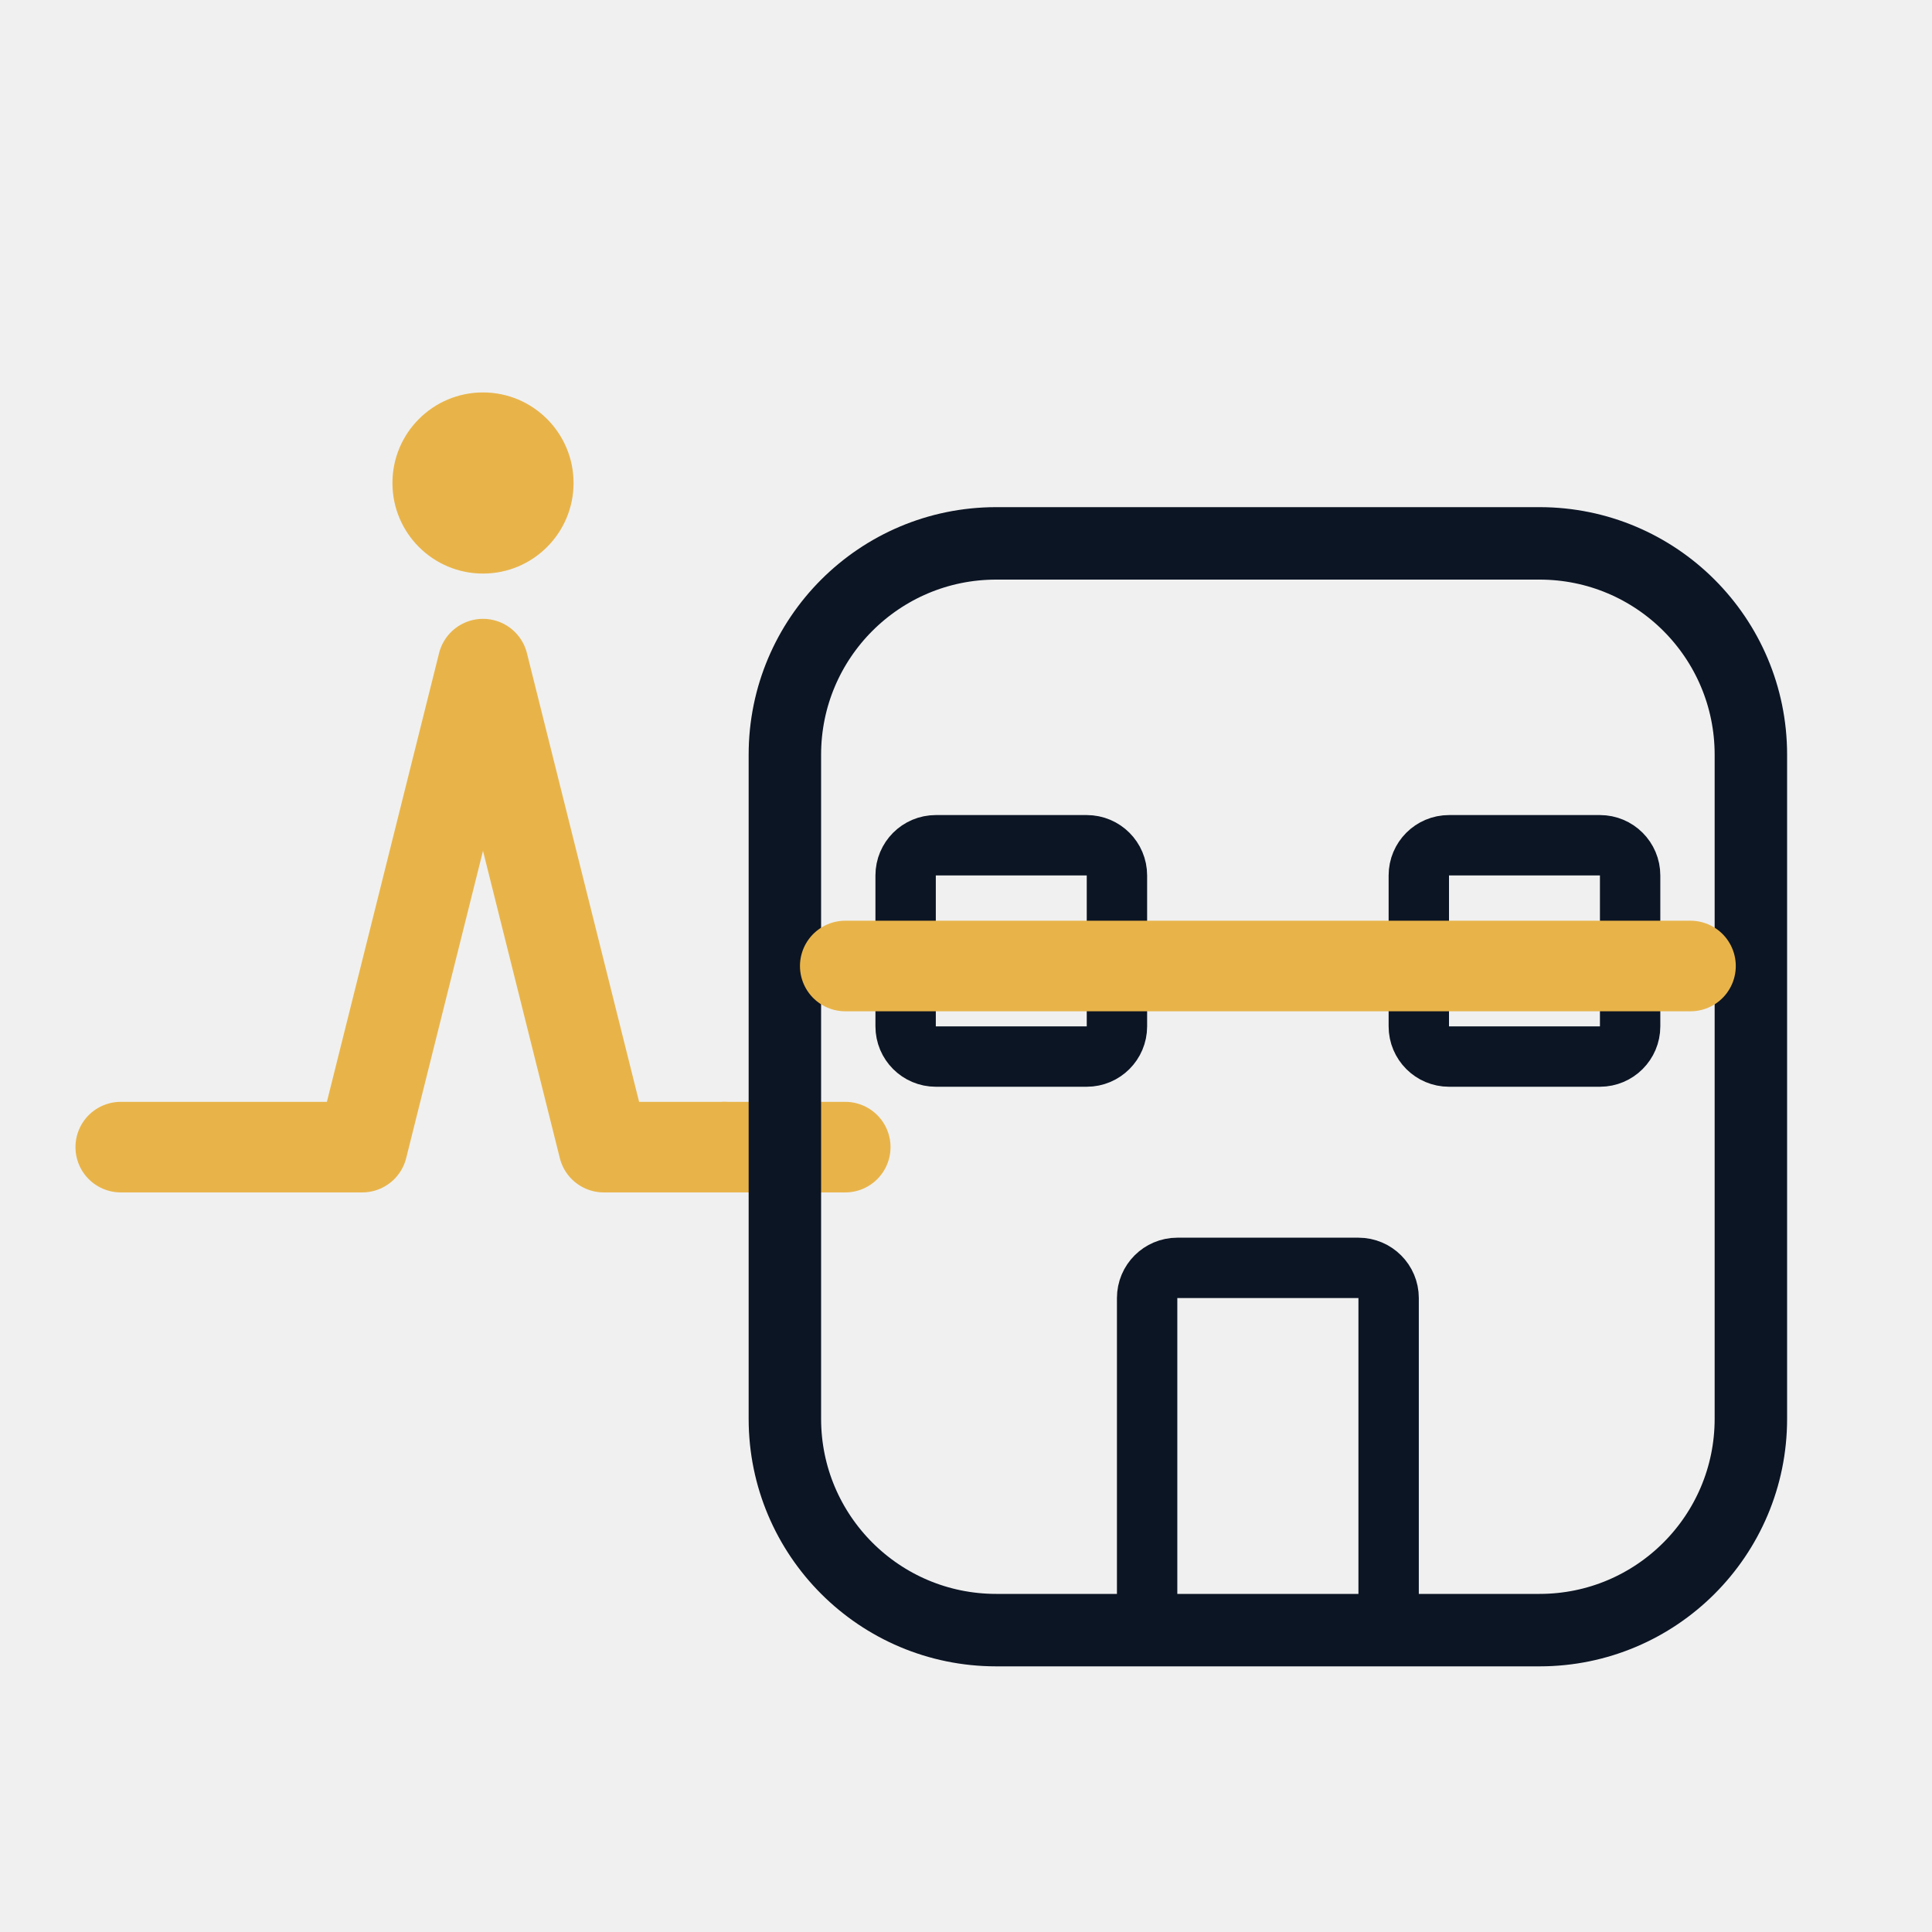
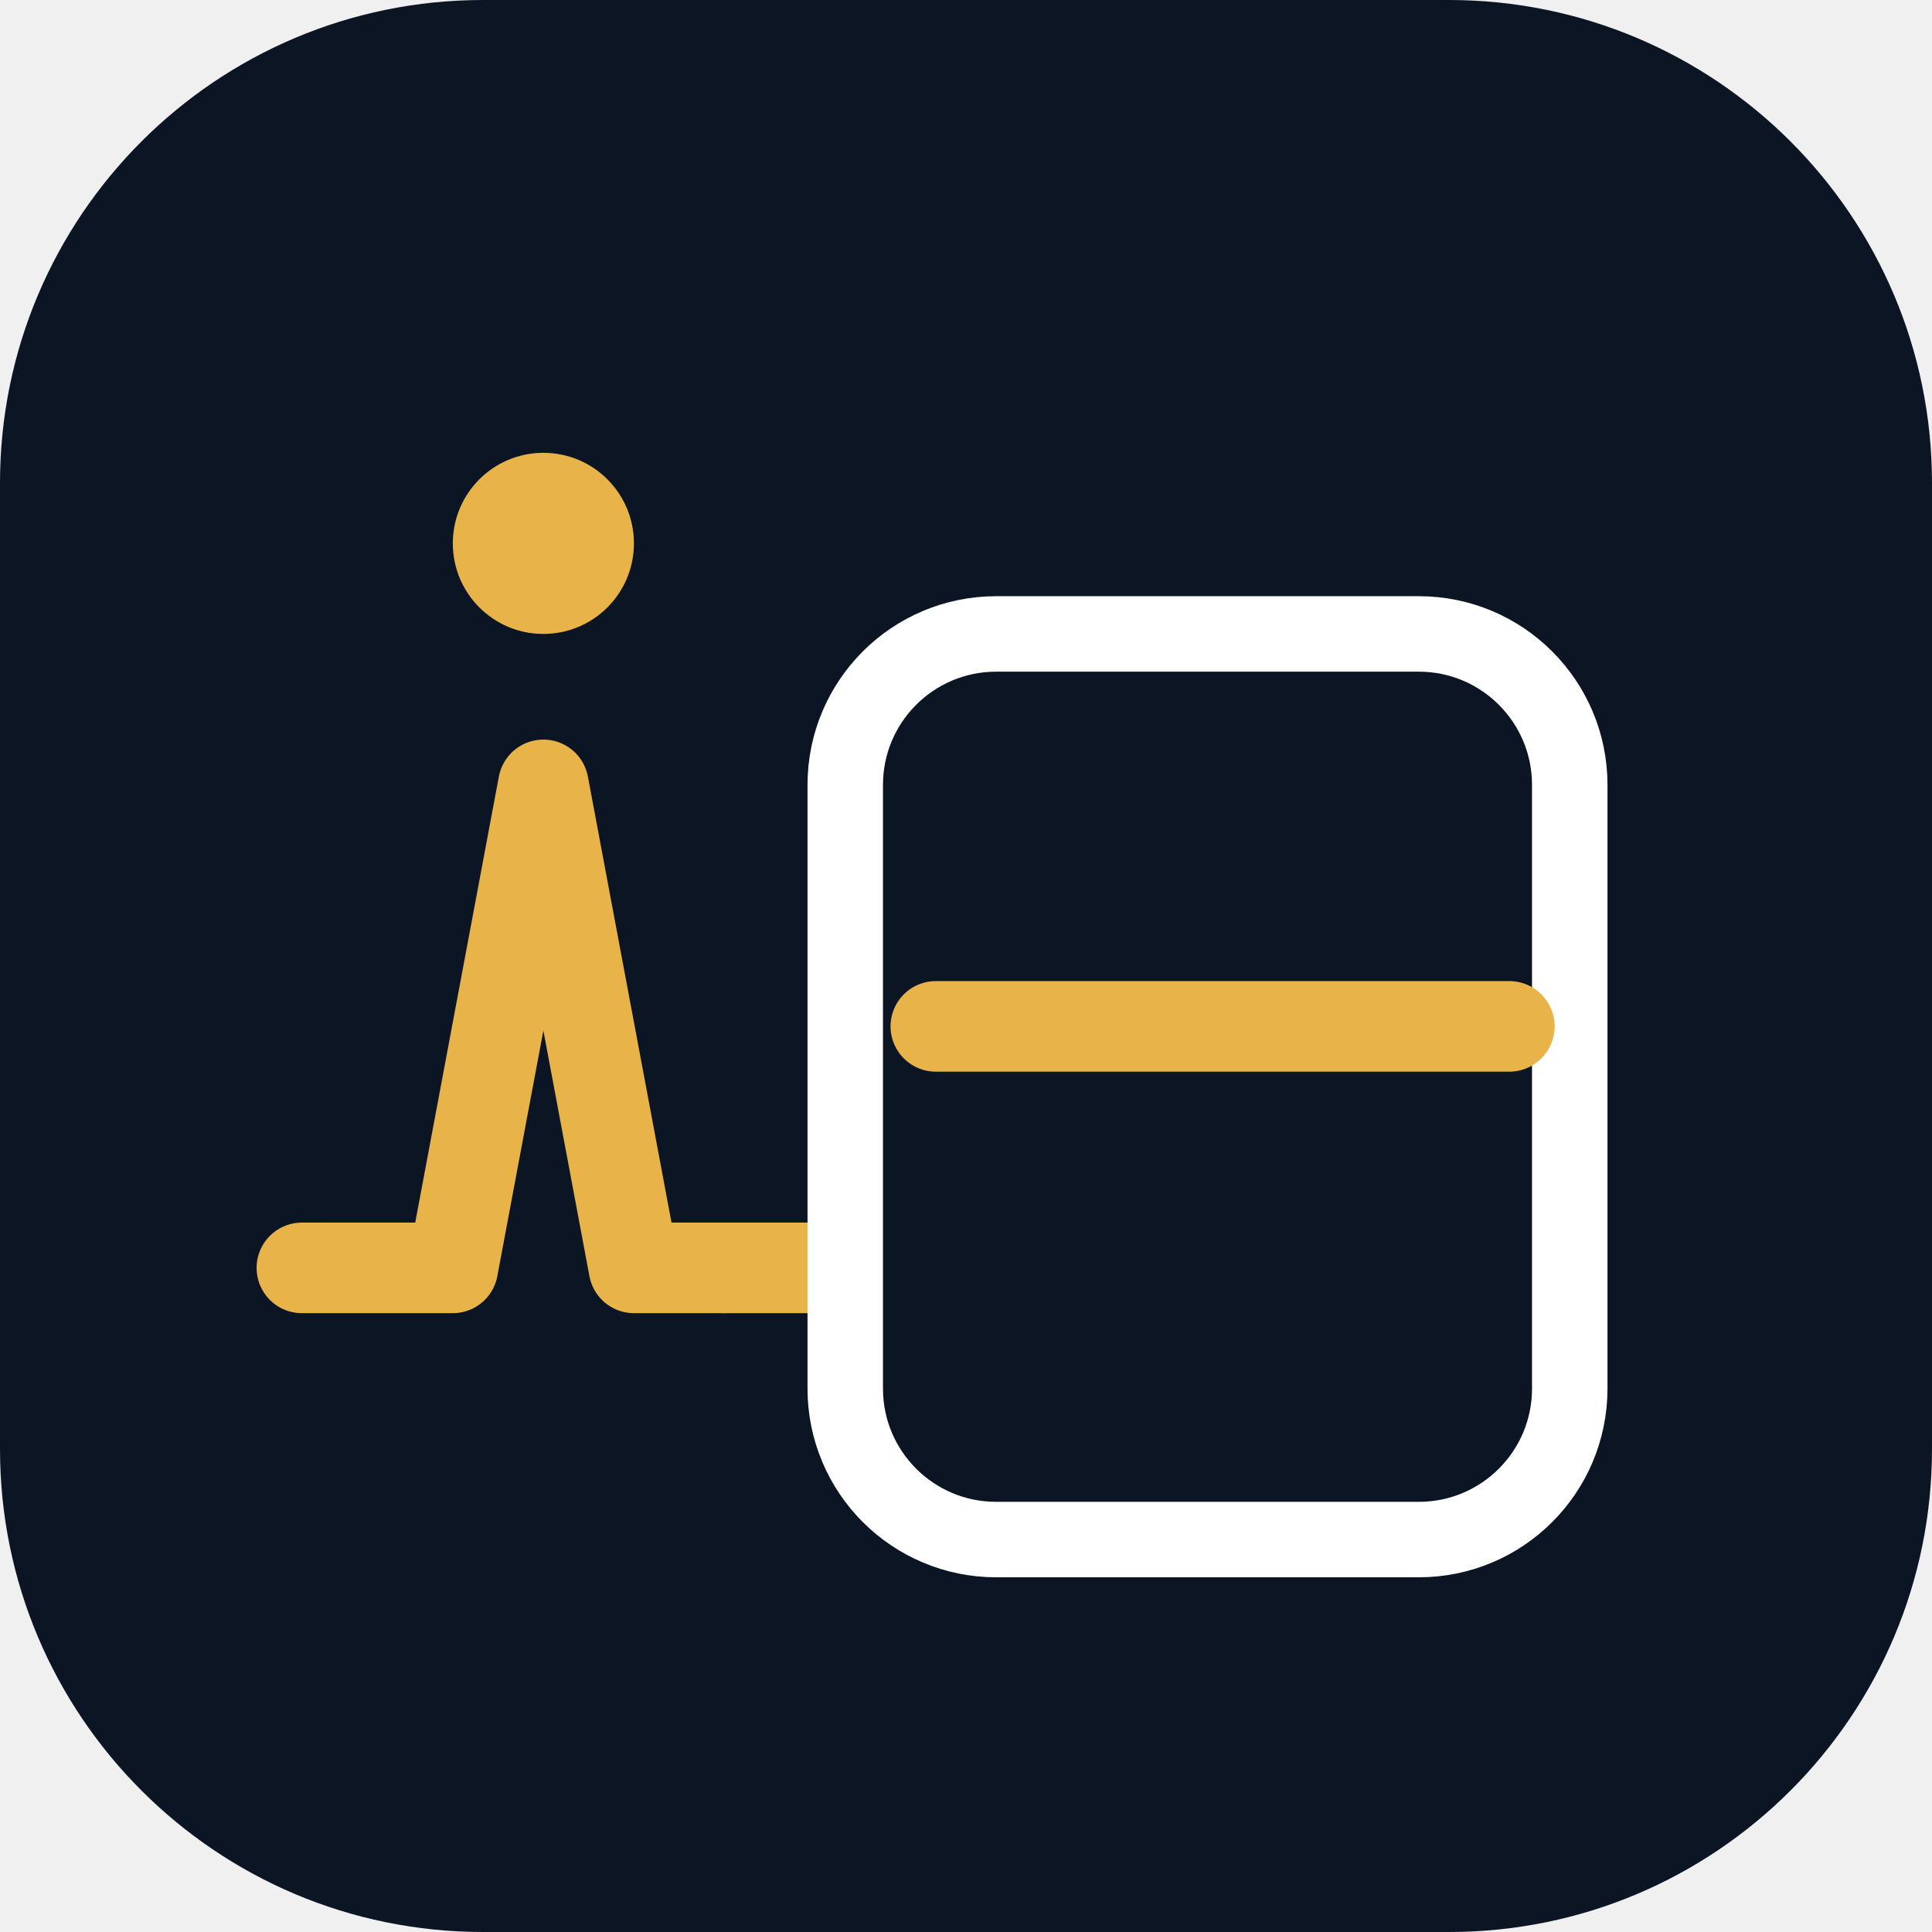
<svg xmlns="http://www.w3.org/2000/svg" viewBox="0 0 32 32" fill="none">
-   <path d="M2 19 H6 L8 11 L10 19 H12" stroke="#E8B44A" stroke-width="1.5" stroke-linecap="round" stroke-linejoin="round" />
-   <circle cx="8" cy="8" r="1.5" fill="#E8B44A" />
-   <path d="M12 19 H14" stroke="#E8B44A" stroke-width="1.5" stroke-linecap="round" />
-   <rect x="13" y="9" width="16" height="18" rx="3.5" stroke="#0c1524" stroke-width="1.2" />
-   <rect x="19" y="21" width="4" height="6" rx="0.5" stroke="#0c1524" stroke-width="1" />
-   <rect x="15" y="14" width="3.5" height="3.5" rx="0.5" stroke="#0c1524" stroke-width="1" />
-   <rect x="23.5" y="14" width="3.5" height="3.5" rx="0.5" stroke="#0c1524" stroke-width="1" />
-   <path d="M14 16 H28" stroke="#E8B44A" stroke-width="1.5" stroke-linecap="round" />
+   <rect width="32" height="32" rx="8" fill="#0c1524" />
+   <path d="M5 21H7.5L9 13L10.5 21H12" stroke="#E8B44A" stroke-width="1.5" stroke-linecap="round" stroke-linejoin="round" />
+   <circle cx="9" cy="9" r="1.5" fill="#E8B44A" />
+   <path d="M12 21H13.5" stroke="#E8B44A" stroke-width="1.5" stroke-linecap="round" />
+   <rect x="14" y="10.5" width="12" height="15" rx="2.5" stroke="#fff" stroke-width="1.25" />
+   <path d="M15.5 17H25" stroke="#E8B44A" stroke-width="1.5" stroke-linecap="round" />
</svg>
